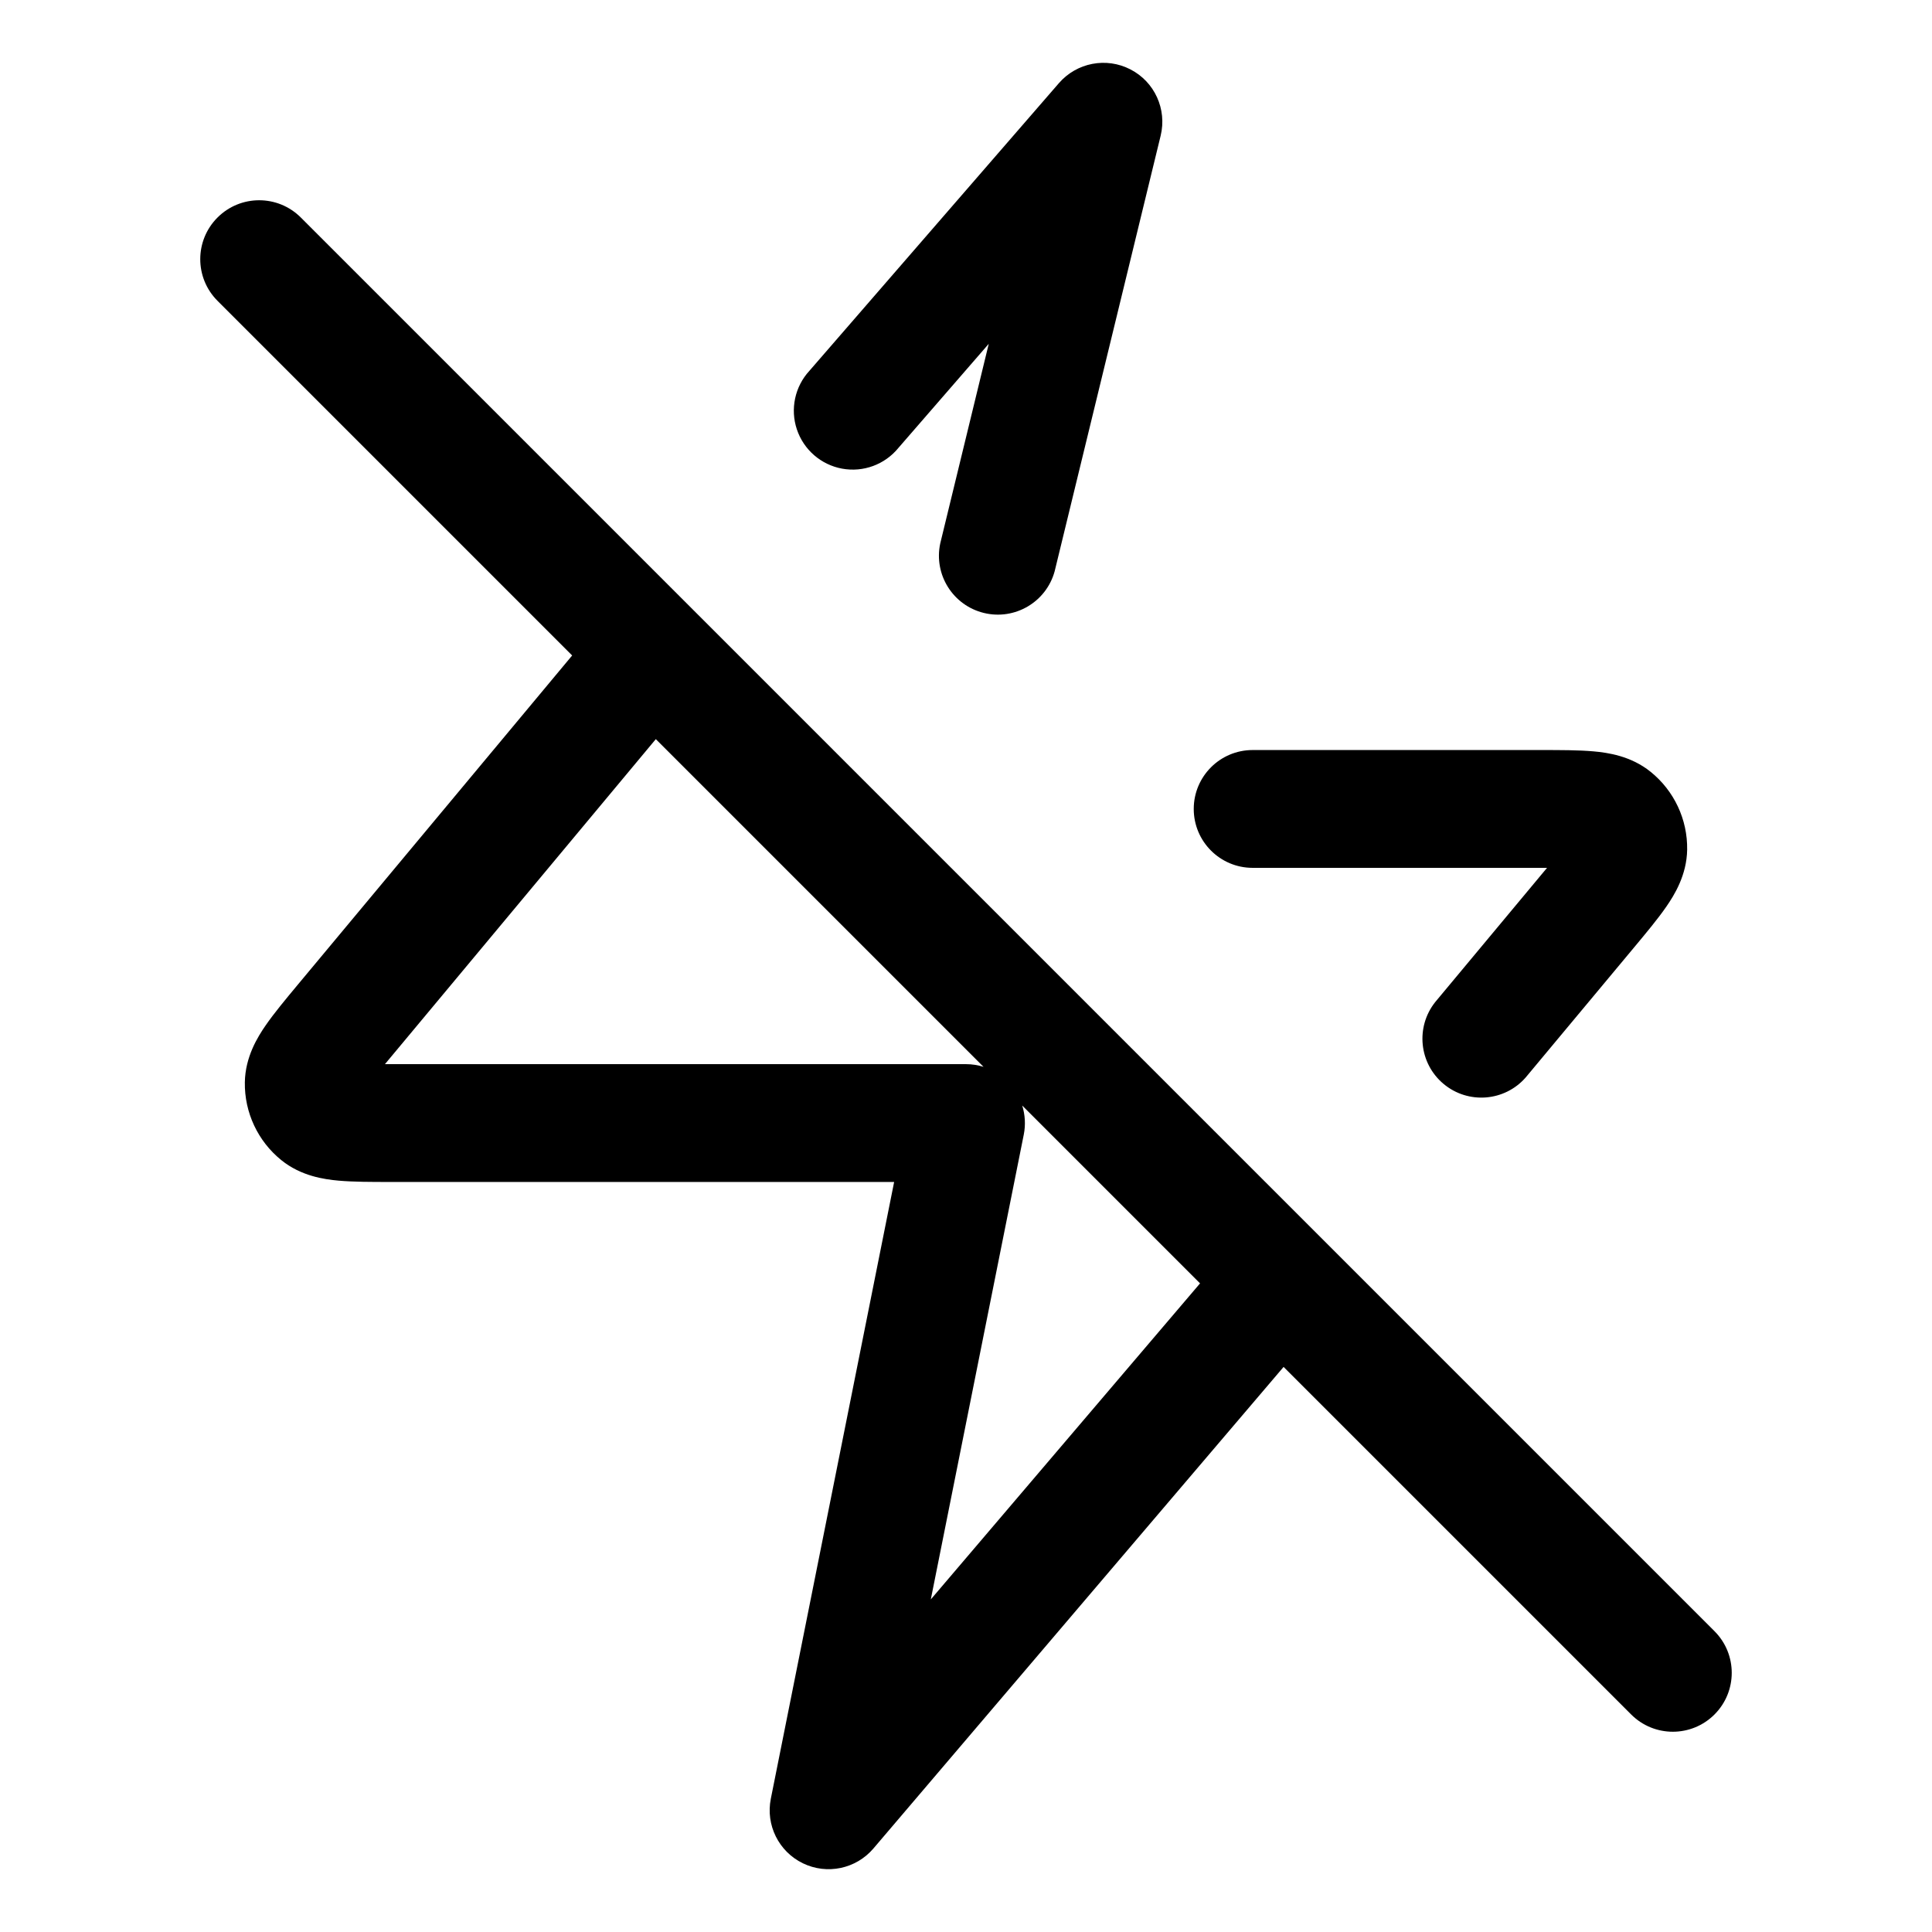
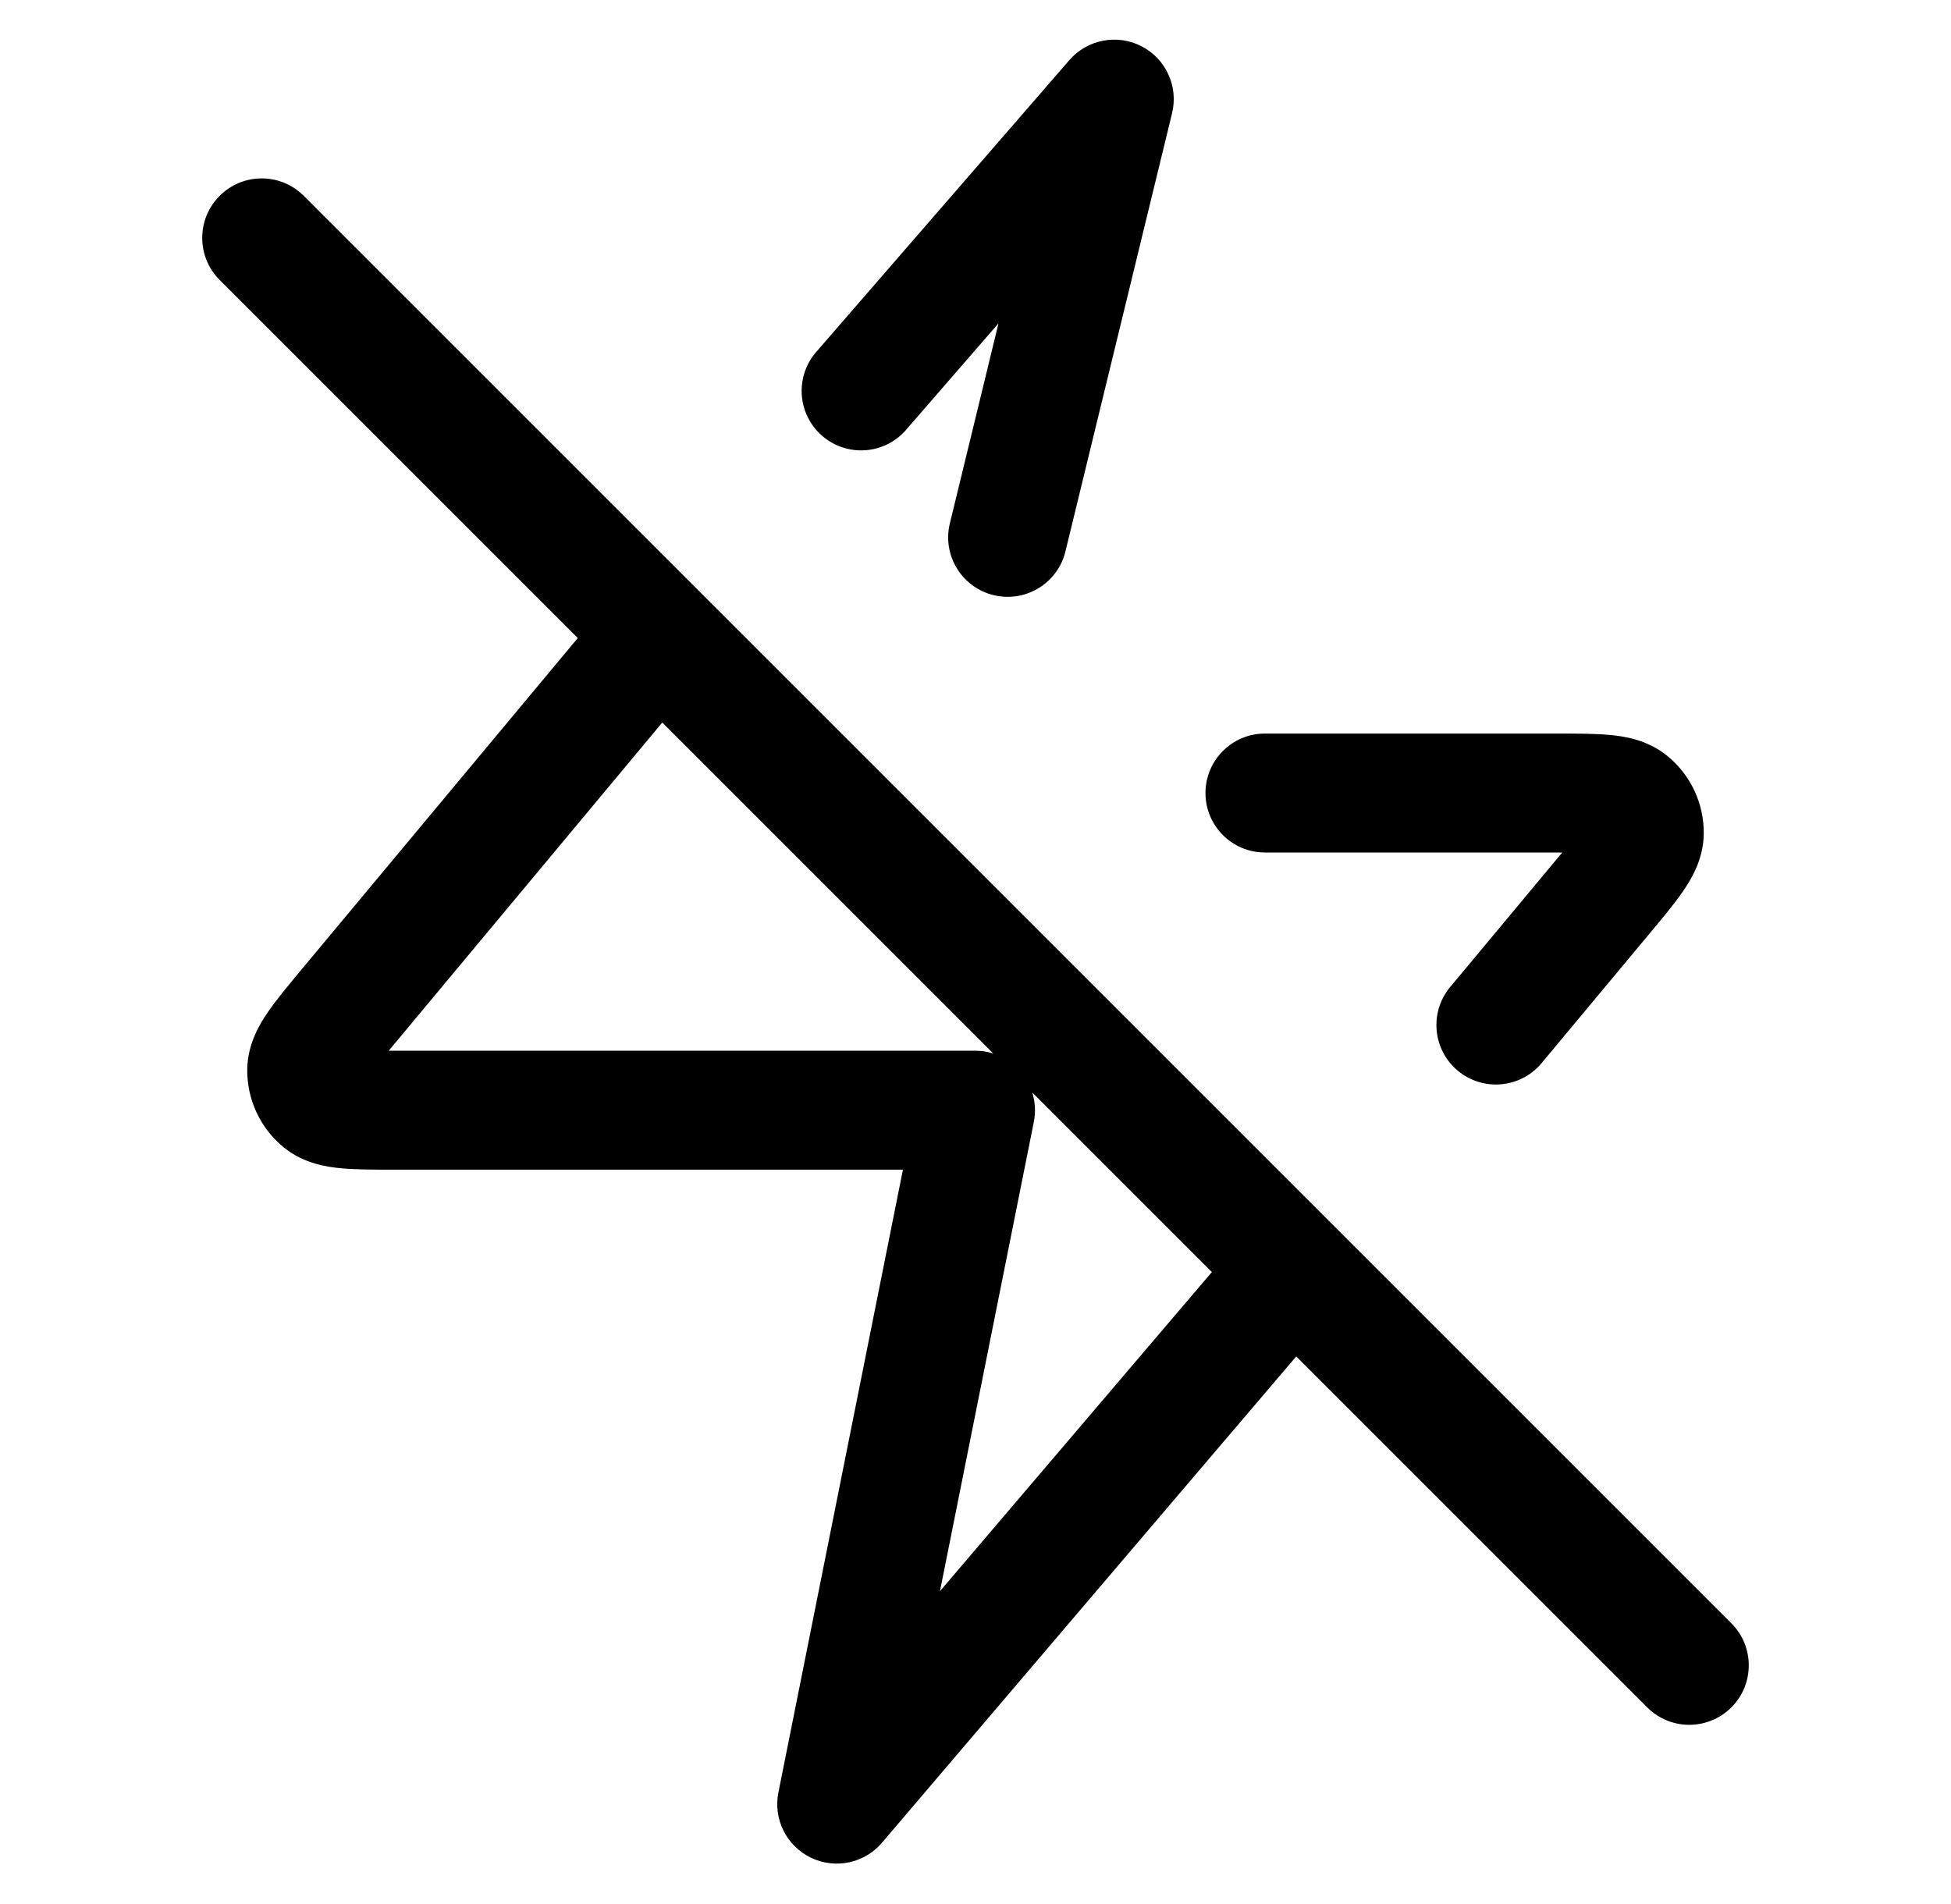
- <svg xmlns="http://www.w3.org/2000/svg" fill="none" viewBox="0 0 41 40" width="20" height="20">
-   <path fill="currentColor" fill-rule="evenodd" d="M23.99.973c.513.264.777.845.641 1.406l-2.25 9.246a1.25 1.25 0 0 1-2.428-.591l1.03-4.238-1.918 2.21a1.25 1.25 0 1 1-1.888-1.637l5.295-6.105A1.25 1.25 0 0 1 23.99.973ZM4.616 4.116a1.25 1.25 0 0 1 1.768 0l8.324 8.324a.952.952 0 0 1 .02.02l13.315 13.315.018.018 8.323 8.323a1.25 1.25 0 0 1-1.768 1.768l-7.376-7.376-8.705 10.22a1.25 1.25 0 0 1-2.177-1.056l2.617-13.089H8.297c-.41 0-.8 0-1.113-.028-.3-.027-.794-.095-1.214-.435a2.083 2.083 0 0 1-.774-1.651c.008-.54.272-.964.443-1.211.179-.259.428-.558.691-.874l5.812-6.974-7.526-7.526a1.25 1.25 0 0 1 0-1.768Zm9.301 11.07-5.634 6.76-.114.137H20.5c.128 0 .253.02.372.057l-6.955-6.955Zm7.776 7.775c.062.198.074.41.033.617l-1.973 9.864 5.714-6.707-3.774-3.774Zm11.138-5.044h-6.248a1.25 1.25 0 1 1 0-2.5h6.12c.41 0 .8 0 1.113.028.3.027.794.095 1.214.435.498.402.784 1.011.774 1.651-.008.54-.272.964-.443 1.211-.179.259-.428.558-.691.873l-2.293 2.751a1.25 1.25 0 0 1-1.92-1.6l2.26-2.713.114-.136Z" clip-rule="evenodd" />
+ <svg xmlns="http://www.w3.org/2000/svg" fill="currentColor" viewBox="0 0 41 40">
+   <path fill-rule="evenodd" d="M23.99.973c.513.264.777.845.641 1.406l-2.25 9.246a1.25 1.25 0 0 1-2.428-.591l1.03-4.238-1.918 2.21a1.25 1.25 0 1 1-1.888-1.637l5.295-6.105A1.25 1.25 0 0 1 23.99.973ZM4.616 4.116a1.25 1.25 0 0 1 1.768 0l8.324 8.324a.952.952 0 0 1 .02.02l13.315 13.315.018.018 8.323 8.323a1.25 1.25 0 0 1-1.768 1.768l-7.376-7.376-8.705 10.22a1.25 1.25 0 0 1-2.177-1.056l2.617-13.089H8.297c-.41 0-.8 0-1.113-.028-.3-.027-.794-.095-1.214-.435a2.083 2.083 0 0 1-.774-1.651c.008-.54.272-.964.443-1.211.179-.259.428-.558.691-.874l5.812-6.974-7.526-7.526a1.25 1.25 0 0 1 0-1.768Zm9.301 11.07-5.634 6.76-.114.137H20.5c.128 0 .253.02.372.057l-6.955-6.955Zm7.776 7.775c.062.198.074.41.033.617l-1.973 9.864 5.714-6.707-3.774-3.774Zm11.138-5.044h-6.248a1.25 1.25 0 1 1 0-2.5h6.12c.41 0 .8 0 1.113.028.3.027.794.095 1.214.435.498.402.784 1.011.774 1.651-.008.54-.272.964-.443 1.211-.179.259-.428.558-.691.873l-2.293 2.751a1.25 1.25 0 0 1-1.92-1.6l2.26-2.713.114-.136Z" clip-rule="evenodd" />
</svg>
